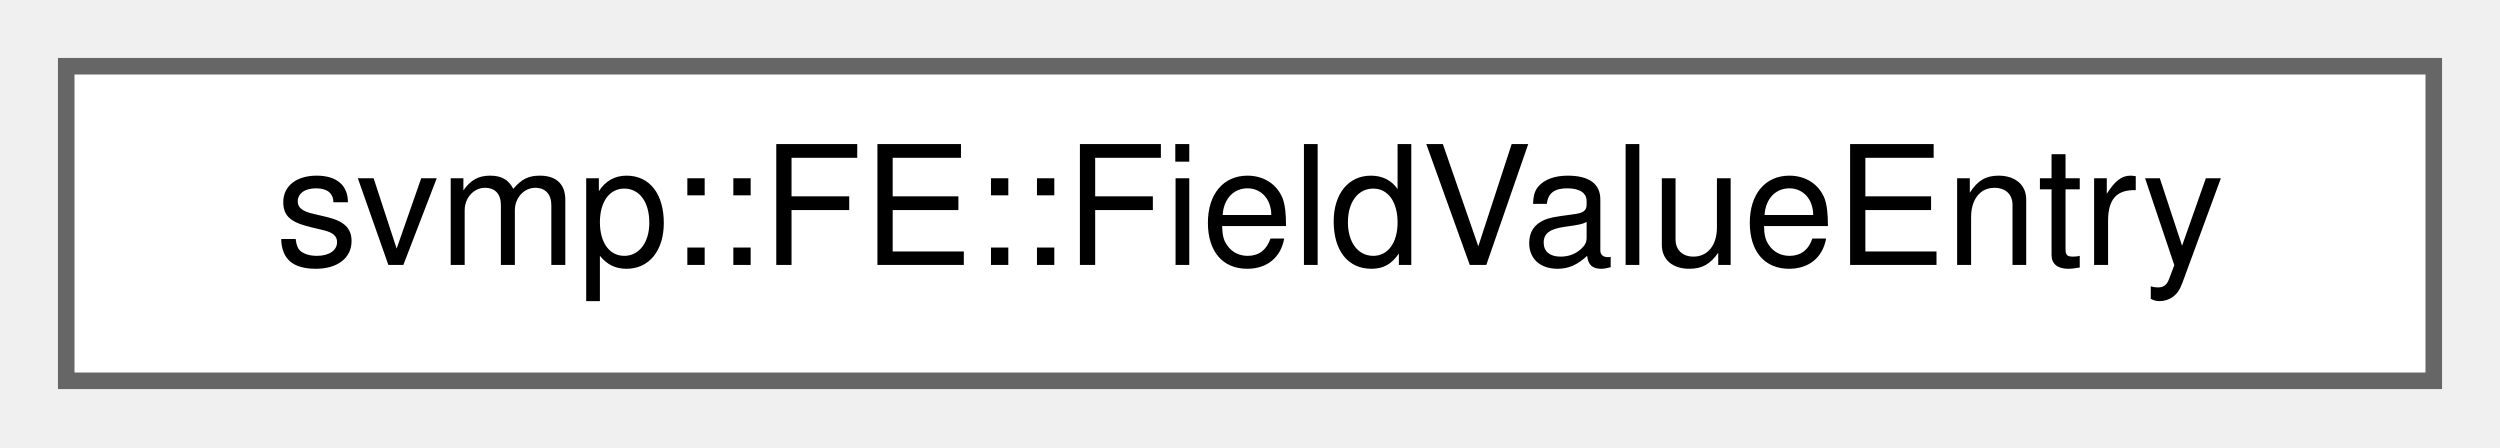
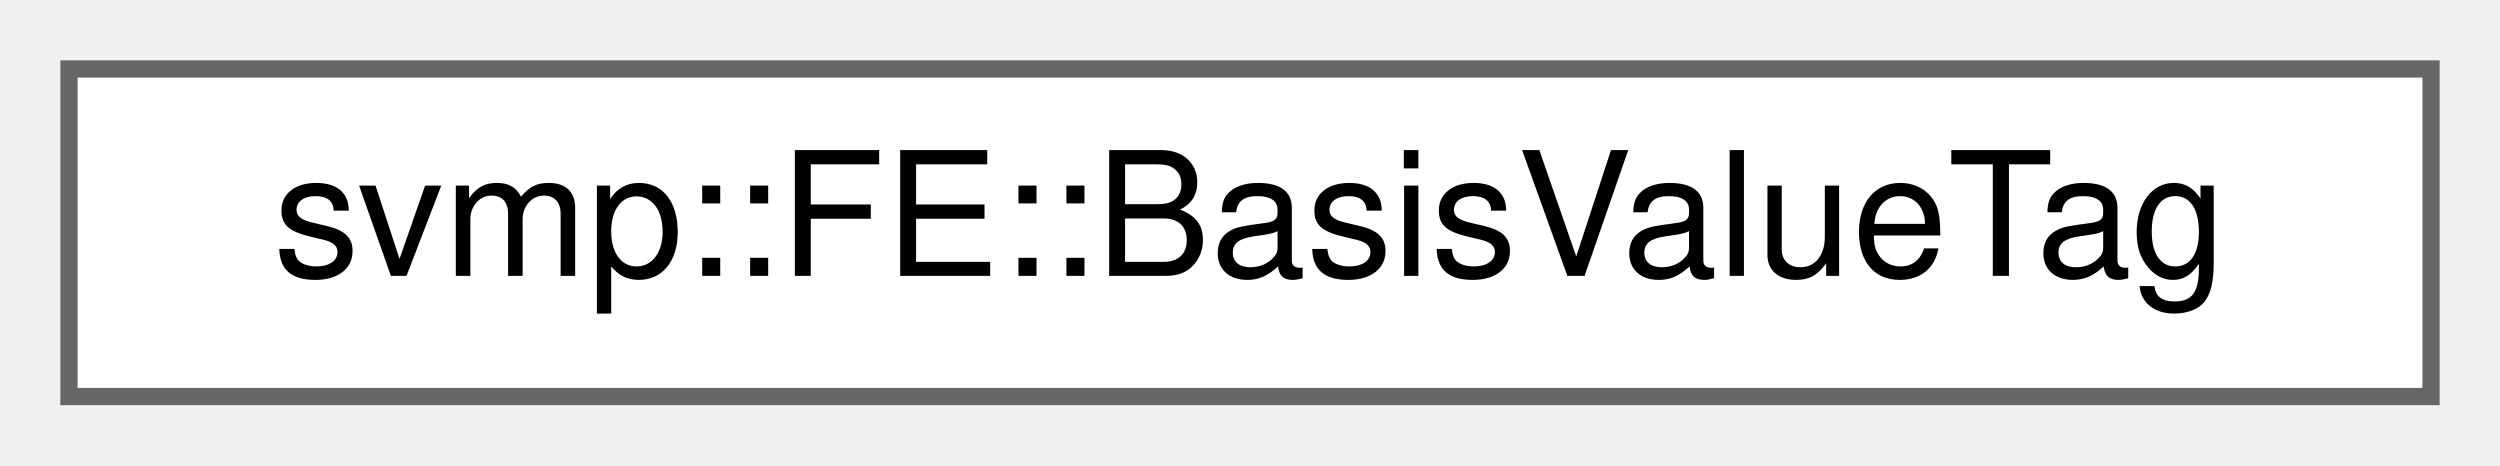
- <svg xmlns="http://www.w3.org/2000/svg" xmlns:xlink="http://www.w3.org/1999/xlink" width="151pt" height="27pt" viewBox="0.00 0.00 151.00 27.00">
+ <svg xmlns="http://www.w3.org/2000/svg" xmlns:xlink="http://www.w3.org/1999/xlink" width="145pt" height="27pt" viewBox="0.00 0.00 145.00 27.00">
  <g id="graph0" class="graph" transform="scale(1 1) rotate(0) translate(4 23)">
    <g id="Node000000" class="node">
      <g id="a_Node000000">
-         <a xlink:href="structsvmp_1_1_f_e_1_1_field_value_entry.html" target="_top" xlink:title="Field value at an evaluation point — scalar, vector, or tensor.">
-           <polygon fill="white" stroke="#666666" points="143,-19 0,-19 0,0 143,0 143,-19" />
-           <text text-anchor="middle" x="71.5" y="-7" font-family="Helvetica,sans-Serif" font-size="10.00">svmp::FE::FieldValueEntry</text>
+         <a xlink:href="structsvmp_1_1_f_e_1_1_basis_value_tag.html" target="_top" xlink:title="Tag type for basis-function values.">
+           <polygon fill="white" stroke="#666666" points="137,-19 0,-19 0,0 137,0 137,-19" />
+           <text text-anchor="middle" x="68.5" y="-7" font-family="Helvetica,sans-Serif" font-size="10.00">svmp::FE::BasisValueTag</text>
        </a>
      </g>
    </g>
  </g>
</svg>
